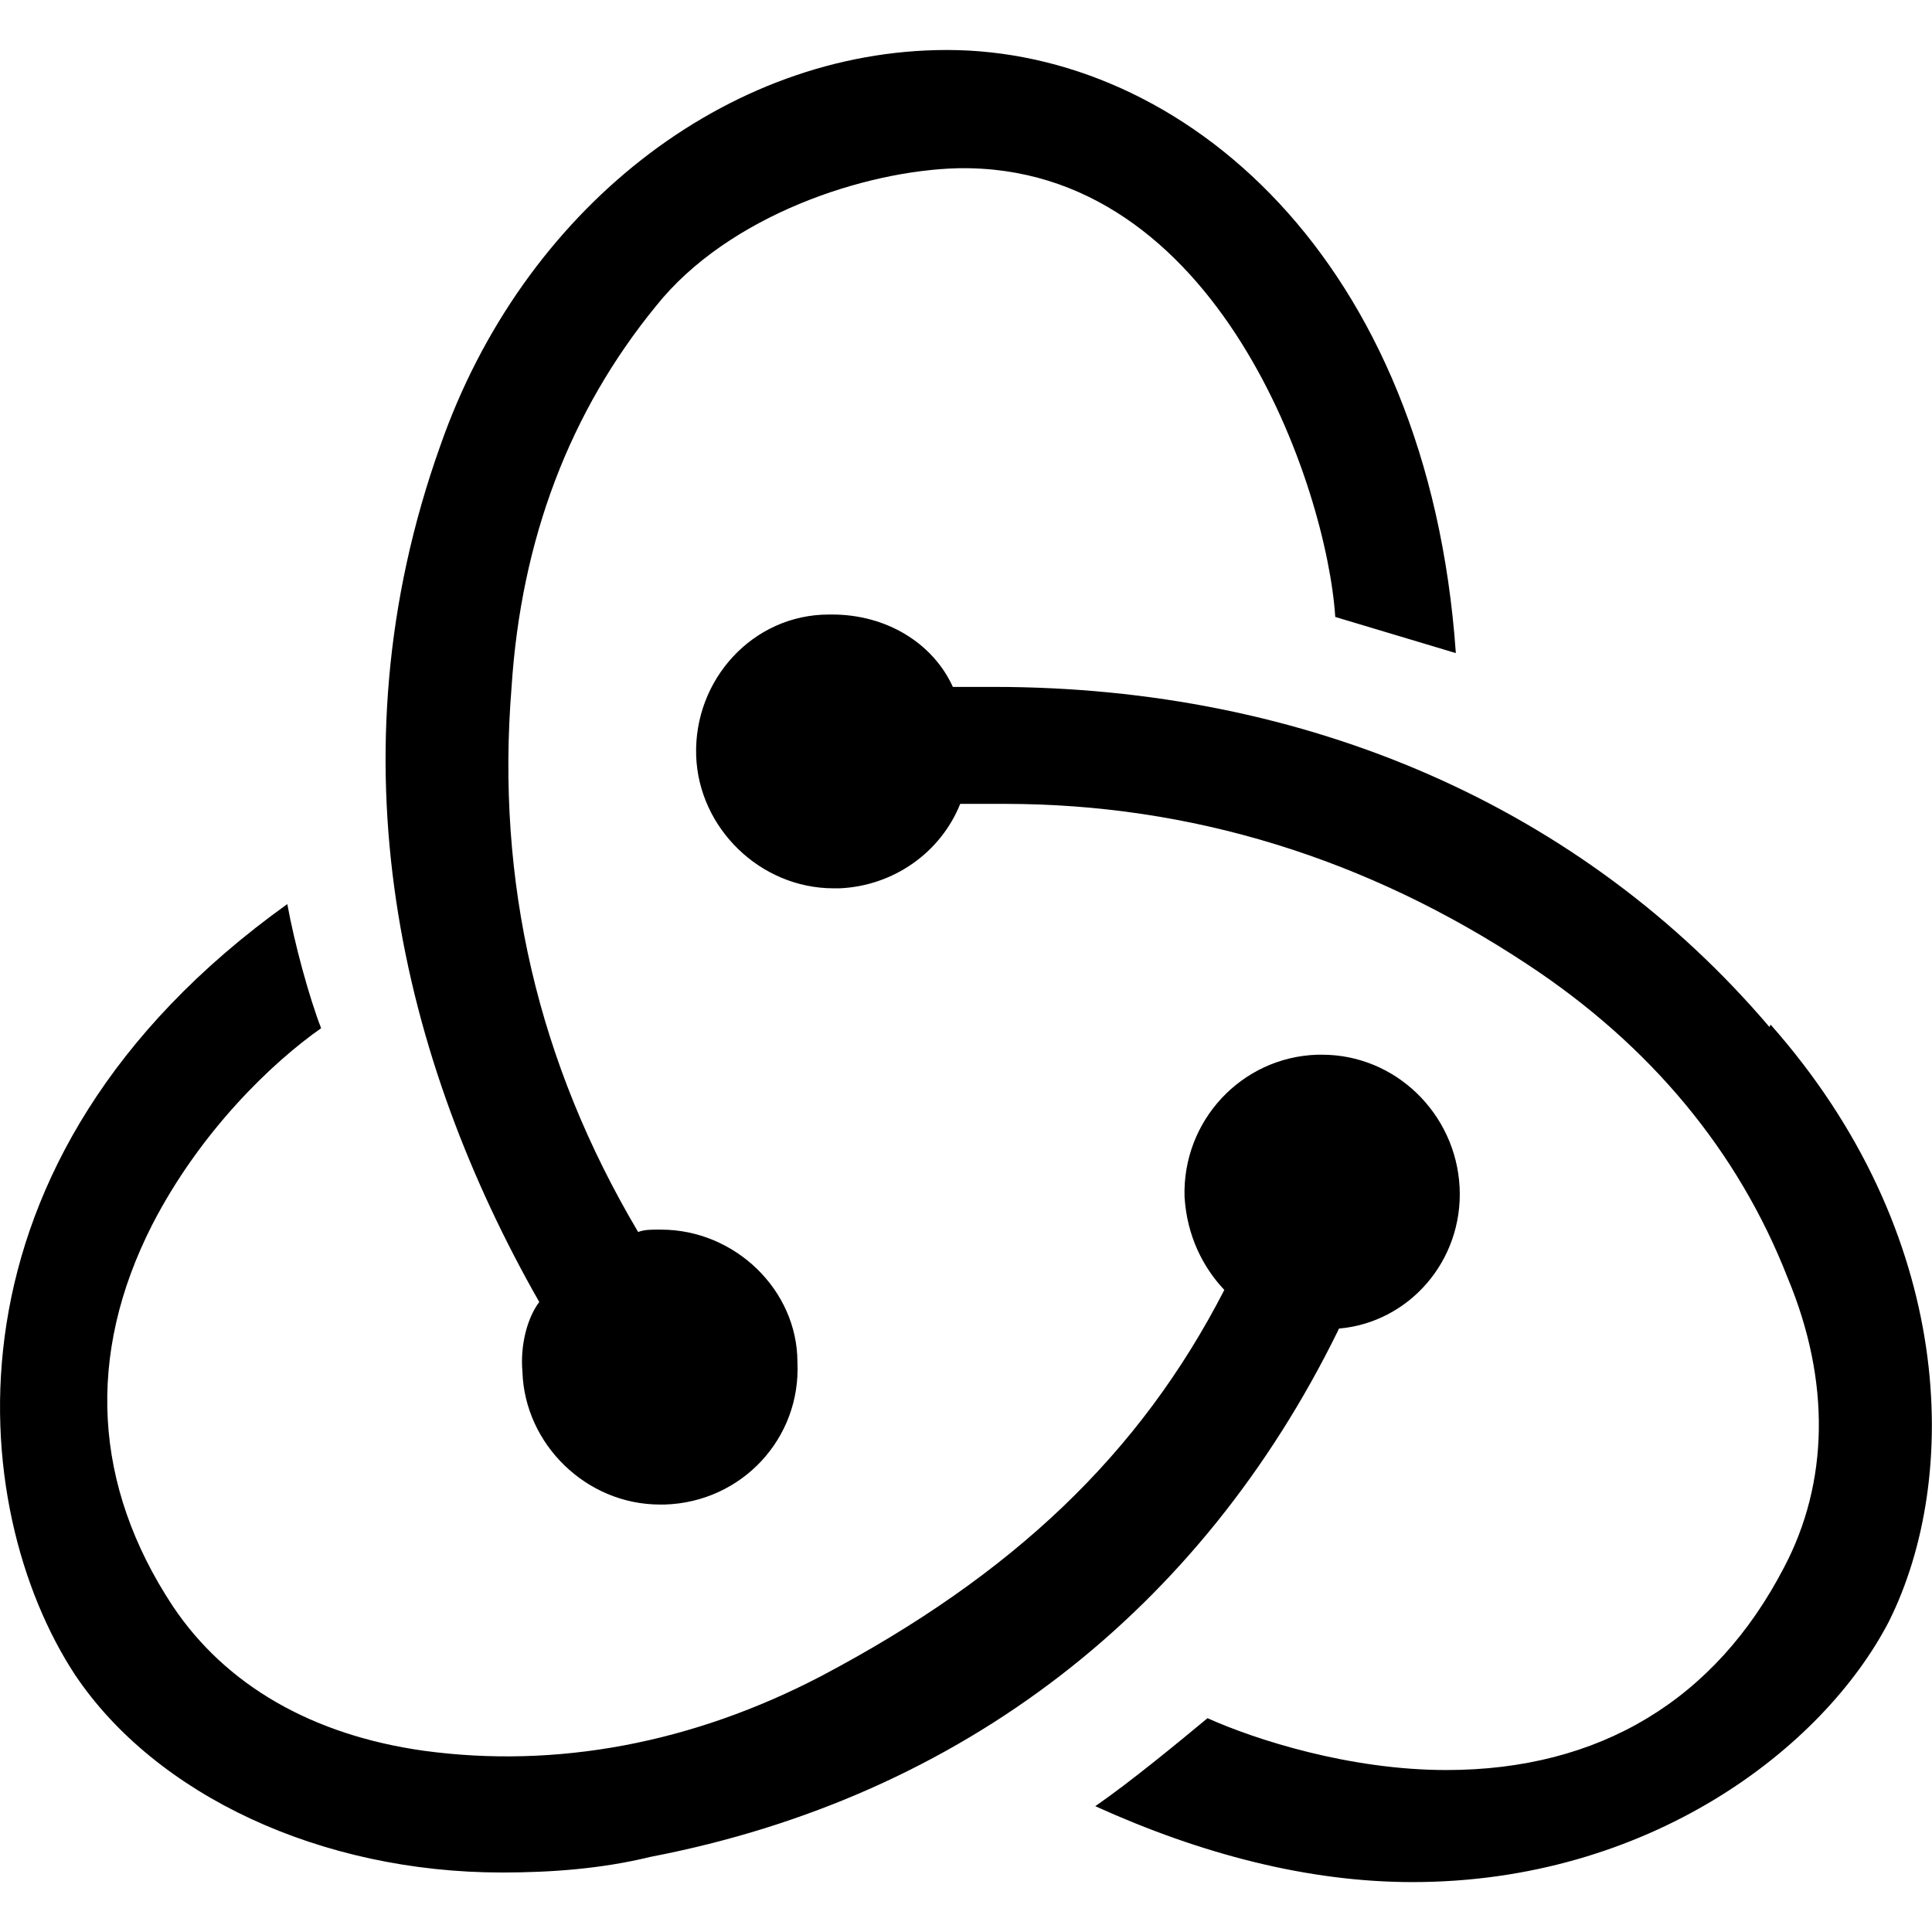
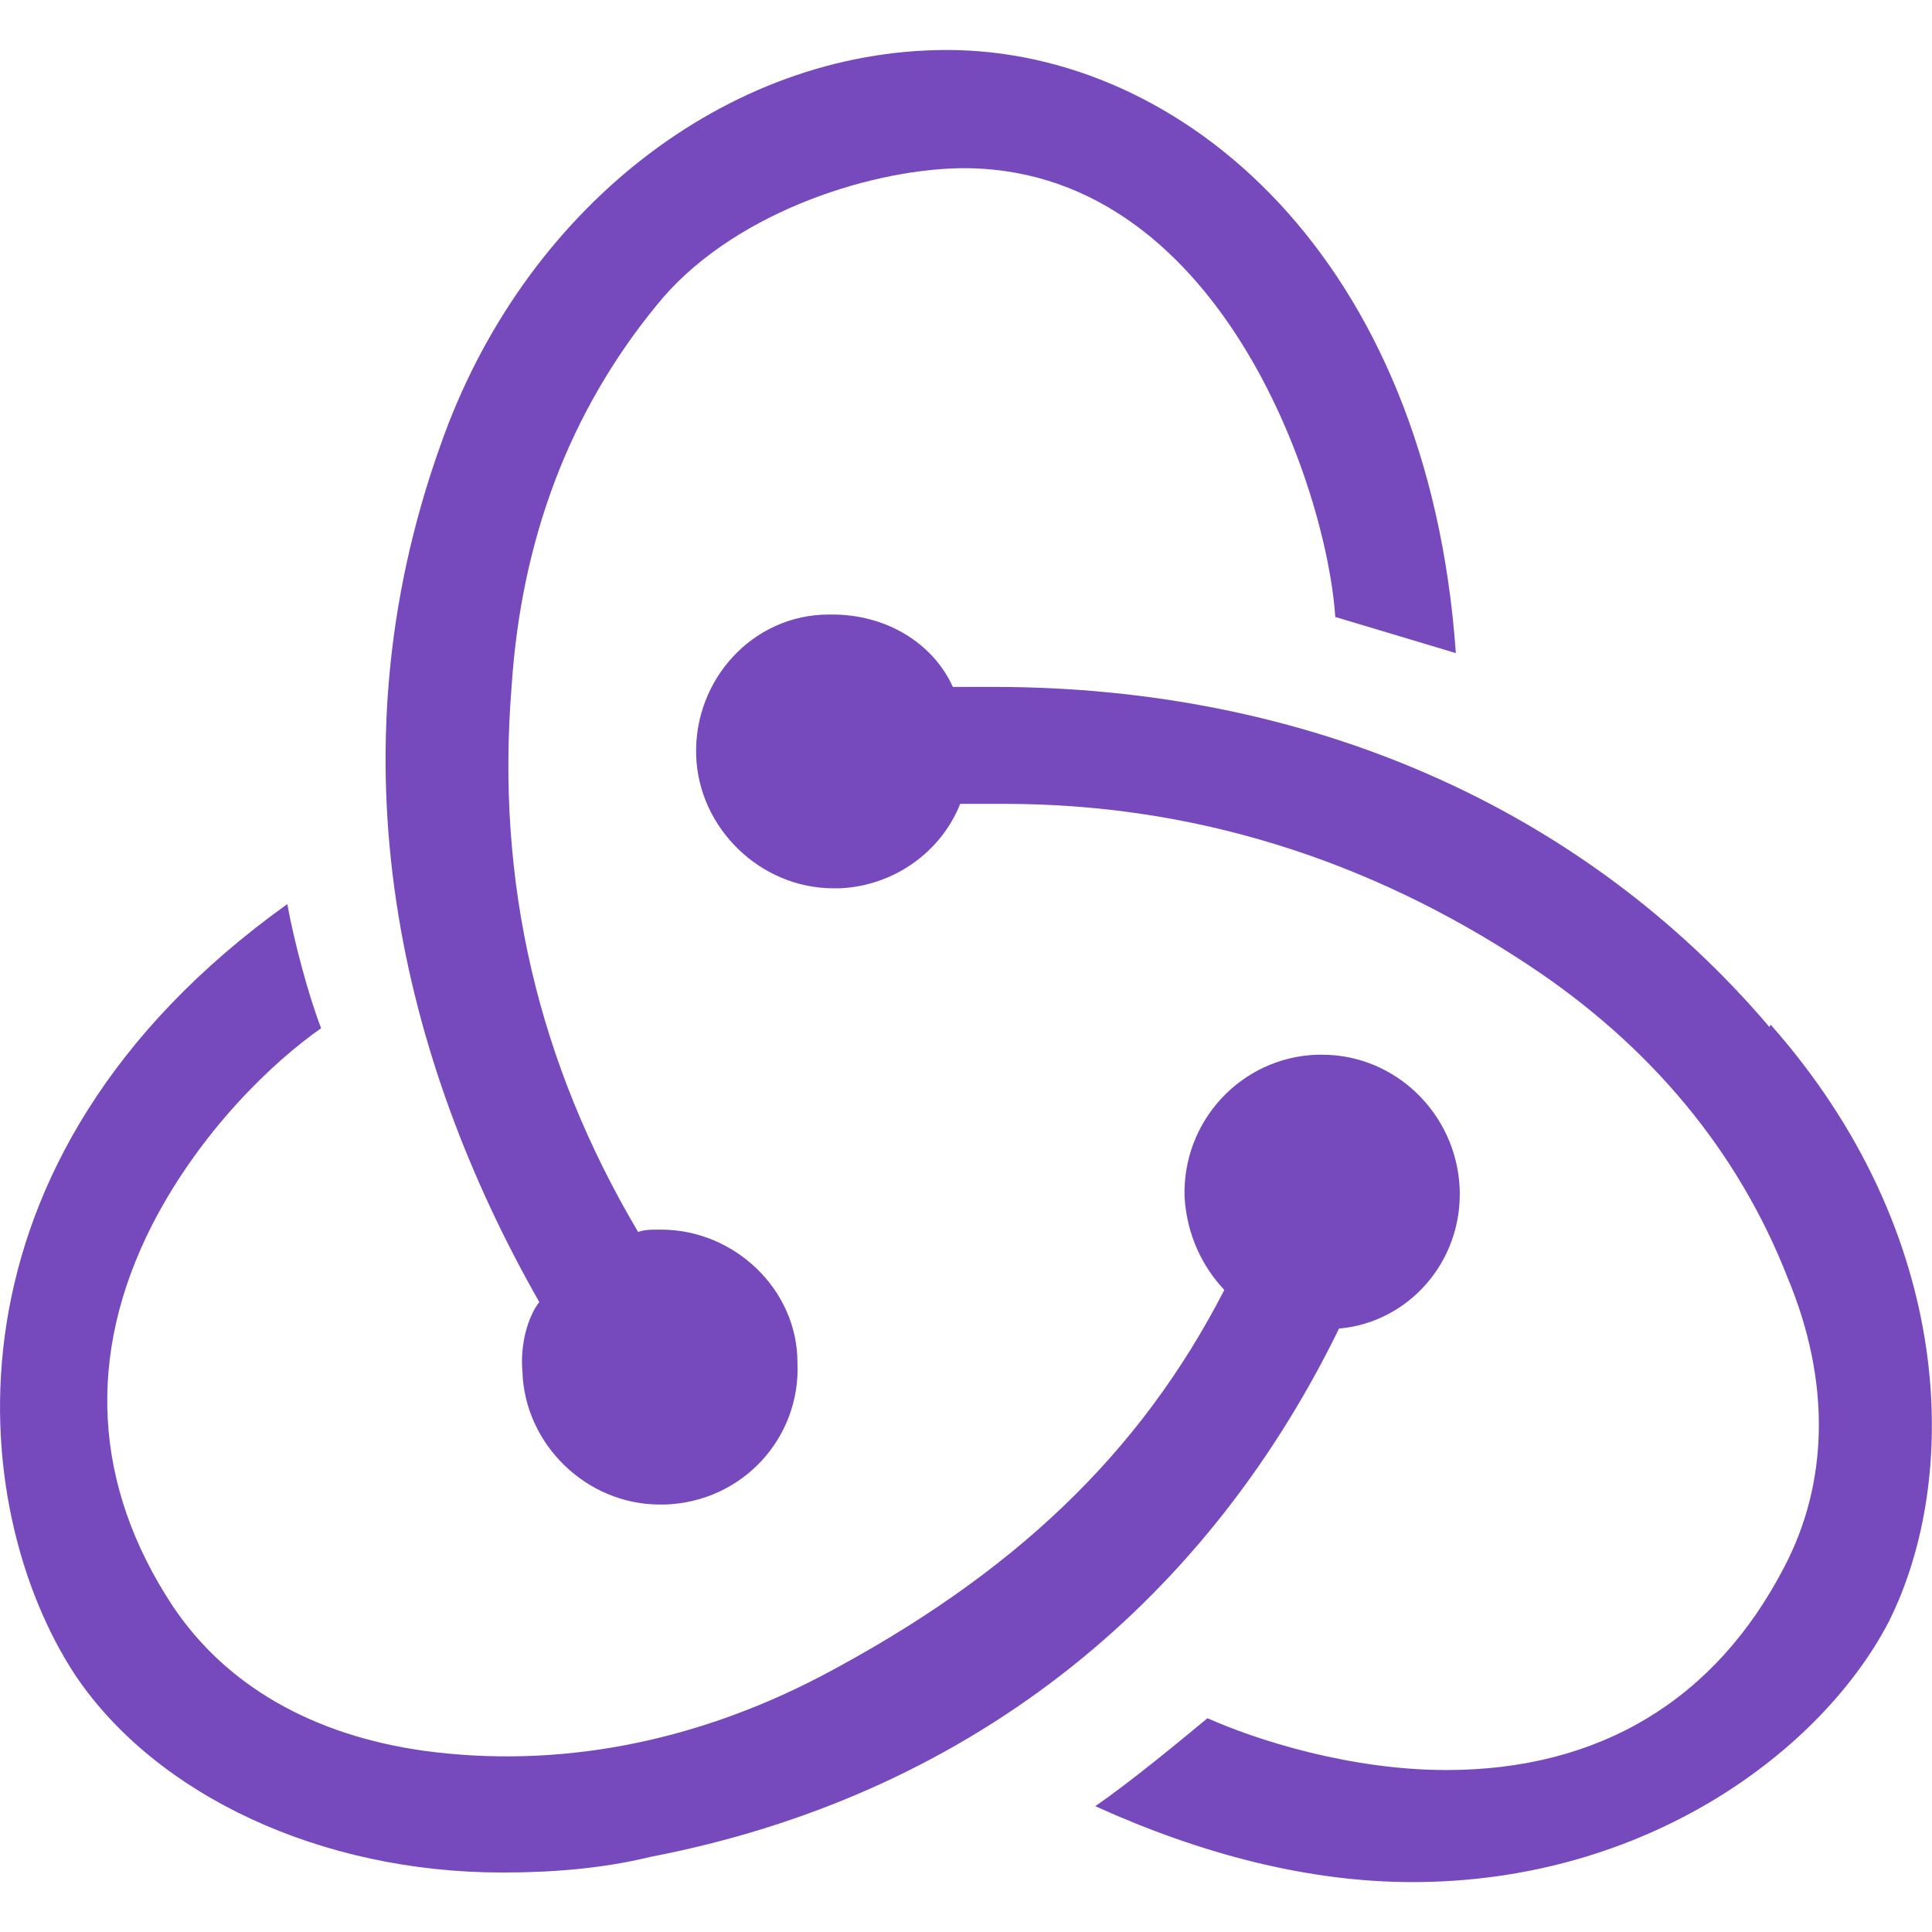
<svg xmlns="http://www.w3.org/2000/svg" role="img" viewBox="0 0 24 24">
-   <path d="M16.633 16.504c.869-.075 1.543-.84 1.499-1.754-.046-.914-.795-1.648-1.708-1.648h-.061c-.943.031-1.678.824-1.648 1.769.03.479.226.869.494 1.153-1.048 2.038-2.621 3.536-5.004 4.795-1.603.838-3.296 1.154-4.944.929-1.378-.194-2.456-.81-3.116-1.798-.988-1.499-1.078-3.116-.255-4.734.601-1.169 1.499-2.023 2.099-2.443-.15-.389-.33-1.048-.42-1.542-4.436 3.177-3.985 7.521-2.637 9.574 1.004 1.498 3.057 2.456 5.304 2.456.599 0 1.229-.044 1.843-.194 3.896-.749 6.847-3.086 8.54-6.532l.014-.031zM21.981 12.758c-2.321-2.727-5.738-4.225-9.634-4.225h-.51c-.253-.554-.837-.899-1.497-.899h-.045c-.943 0-1.678.81-1.647 1.753.03.898.794 1.648 1.708 1.648h.074c.675-.03 1.259-.45 1.498-1.049h.555c2.309 0 4.495.674 6.488 1.992 1.527 1.004 2.622 2.322 3.236 3.896.538 1.288.509 2.547-.045 3.597-.854 1.647-2.293 2.517-4.195 2.517-1.199 0-2.367-.375-2.967-.644-.359.298-.959.793-1.394 1.093 1.318.598 2.652.943 3.94.943 2.922 0 5.093-1.647 5.918-3.236.898-1.798.824-4.824-1.469-7.416l-.014.03zM6.49 17.042c.029.899.793 1.648 1.708 1.648h.06c.959-.03 1.693-.823 1.648-1.768 0-.899-.779-1.647-1.693-1.647h-.061c-.06 0-.149 0-.225.029-1.243-2.098-1.768-4.346-1.572-6.771.119-1.828.719-3.417 1.797-4.735.899-1.124 2.592-1.679 3.746-1.708 3.236-.061 4.585 3.971 4.689 5.574l1.498.449c-.345-4.914-3.4-7.492-6.322-7.492-2.742 0-5.273 1.993-6.293 4.915-1.393 3.896-.479 7.641 1.229 10.638-.149.195-.239.539-.209.868z" />
+   <path fill="#764abc" d="M16.633 16.504c.869-.075 1.543-.84 1.499-1.754-.046-.914-.795-1.648-1.708-1.648h-.061c-.943.031-1.678.824-1.648 1.769.03.479.226.869.494 1.153-1.048 2.038-2.621 3.536-5.004 4.795-1.603.838-3.296 1.154-4.944.929-1.378-.194-2.456-.81-3.116-1.798-.988-1.499-1.078-3.116-.255-4.734.601-1.169 1.499-2.023 2.099-2.443-.15-.389-.33-1.048-.42-1.542-4.436 3.177-3.985 7.521-2.637 9.574 1.004 1.498 3.057 2.456 5.304 2.456.599 0 1.229-.044 1.843-.194 3.896-.749 6.847-3.086 8.54-6.532l.014-.031zM21.981 12.758c-2.321-2.727-5.738-4.225-9.634-4.225h-.51c-.253-.554-.837-.899-1.497-.899h-.045c-.943 0-1.678.81-1.647 1.753.03.898.794 1.648 1.708 1.648h.074c.675-.03 1.259-.45 1.498-1.049h.555c2.309 0 4.495.674 6.488 1.992 1.527 1.004 2.622 2.322 3.236 3.896.538 1.288.509 2.547-.045 3.597-.854 1.647-2.293 2.517-4.195 2.517-1.199 0-2.367-.375-2.967-.644-.359.298-.959.793-1.394 1.093 1.318.598 2.652.943 3.94.943 2.922 0 5.093-1.647 5.918-3.236.898-1.798.824-4.824-1.469-7.416l-.014.03zM6.49 17.042c.029.899.793 1.648 1.708 1.648h.06c.959-.03 1.693-.823 1.648-1.768 0-.899-.779-1.647-1.693-1.647h-.061c-.06 0-.149 0-.225.029-1.243-2.098-1.768-4.346-1.572-6.771.119-1.828.719-3.417 1.797-4.735.899-1.124 2.592-1.679 3.746-1.708 3.236-.061 4.585 3.971 4.689 5.574l1.498.449c-.345-4.914-3.4-7.492-6.322-7.492-2.742 0-5.273 1.993-6.293 4.915-1.393 3.896-.479 7.641 1.229 10.638-.149.195-.239.539-.209.868z" />
</svg>
